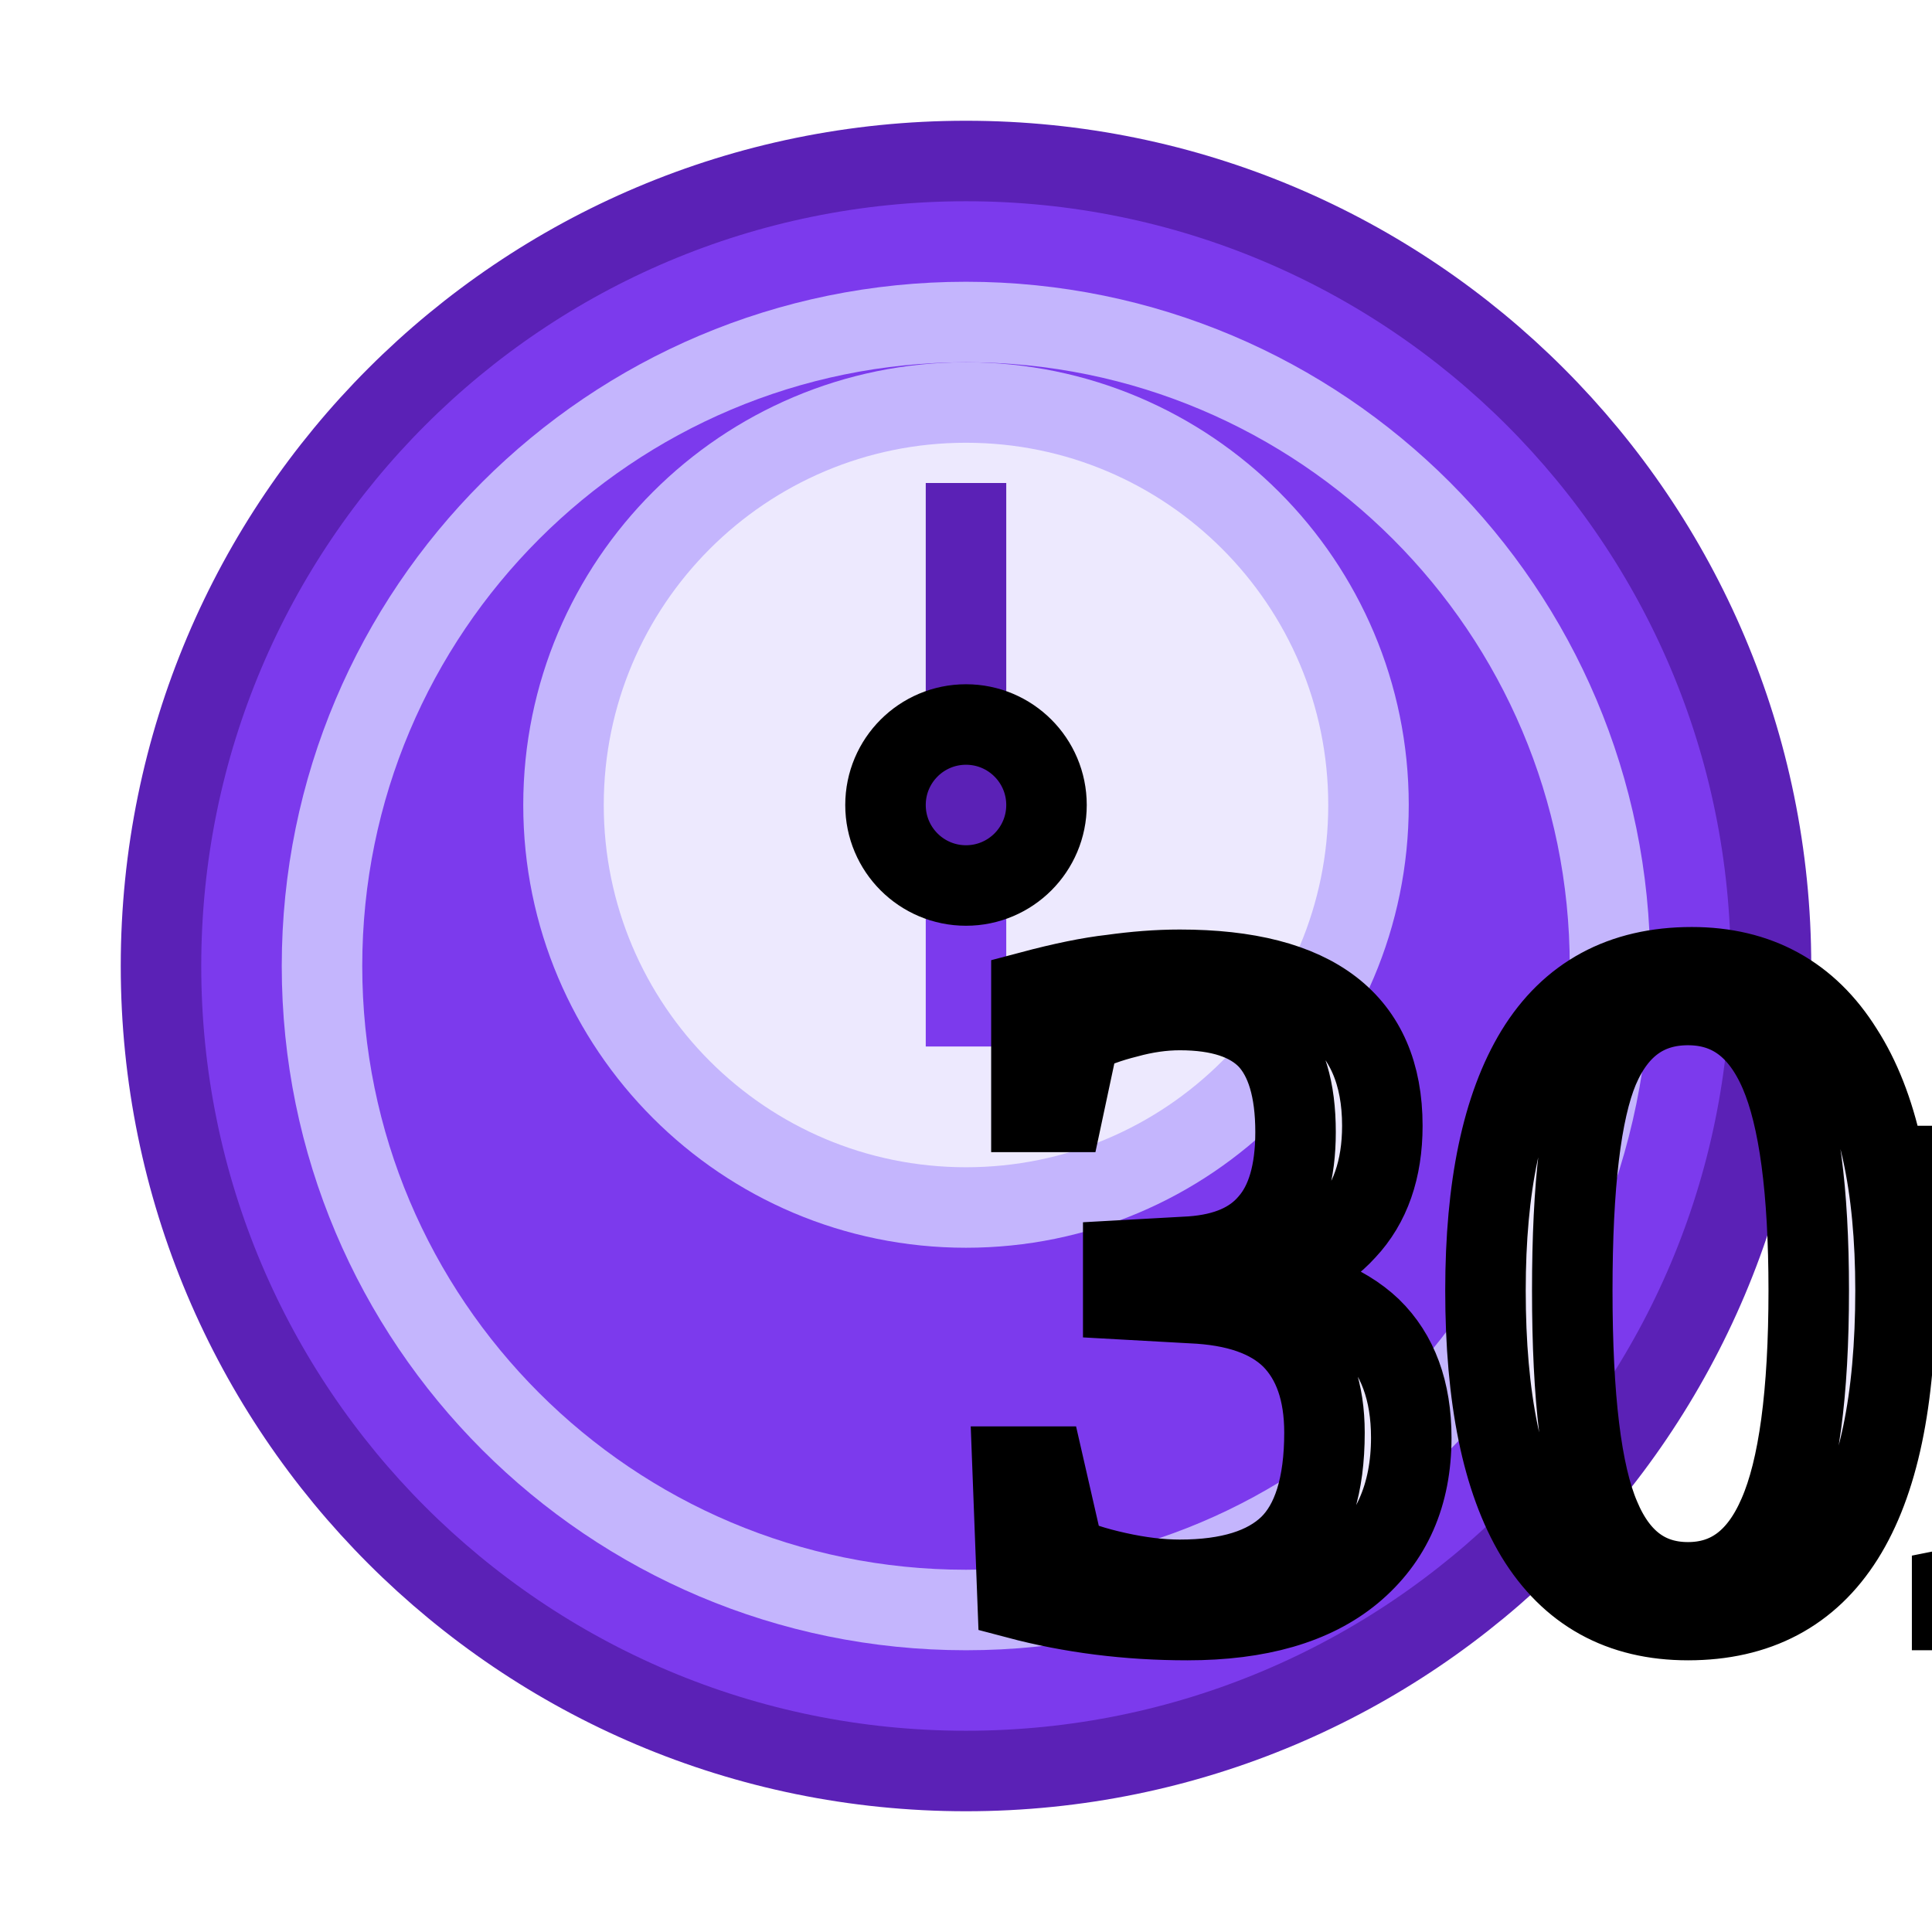
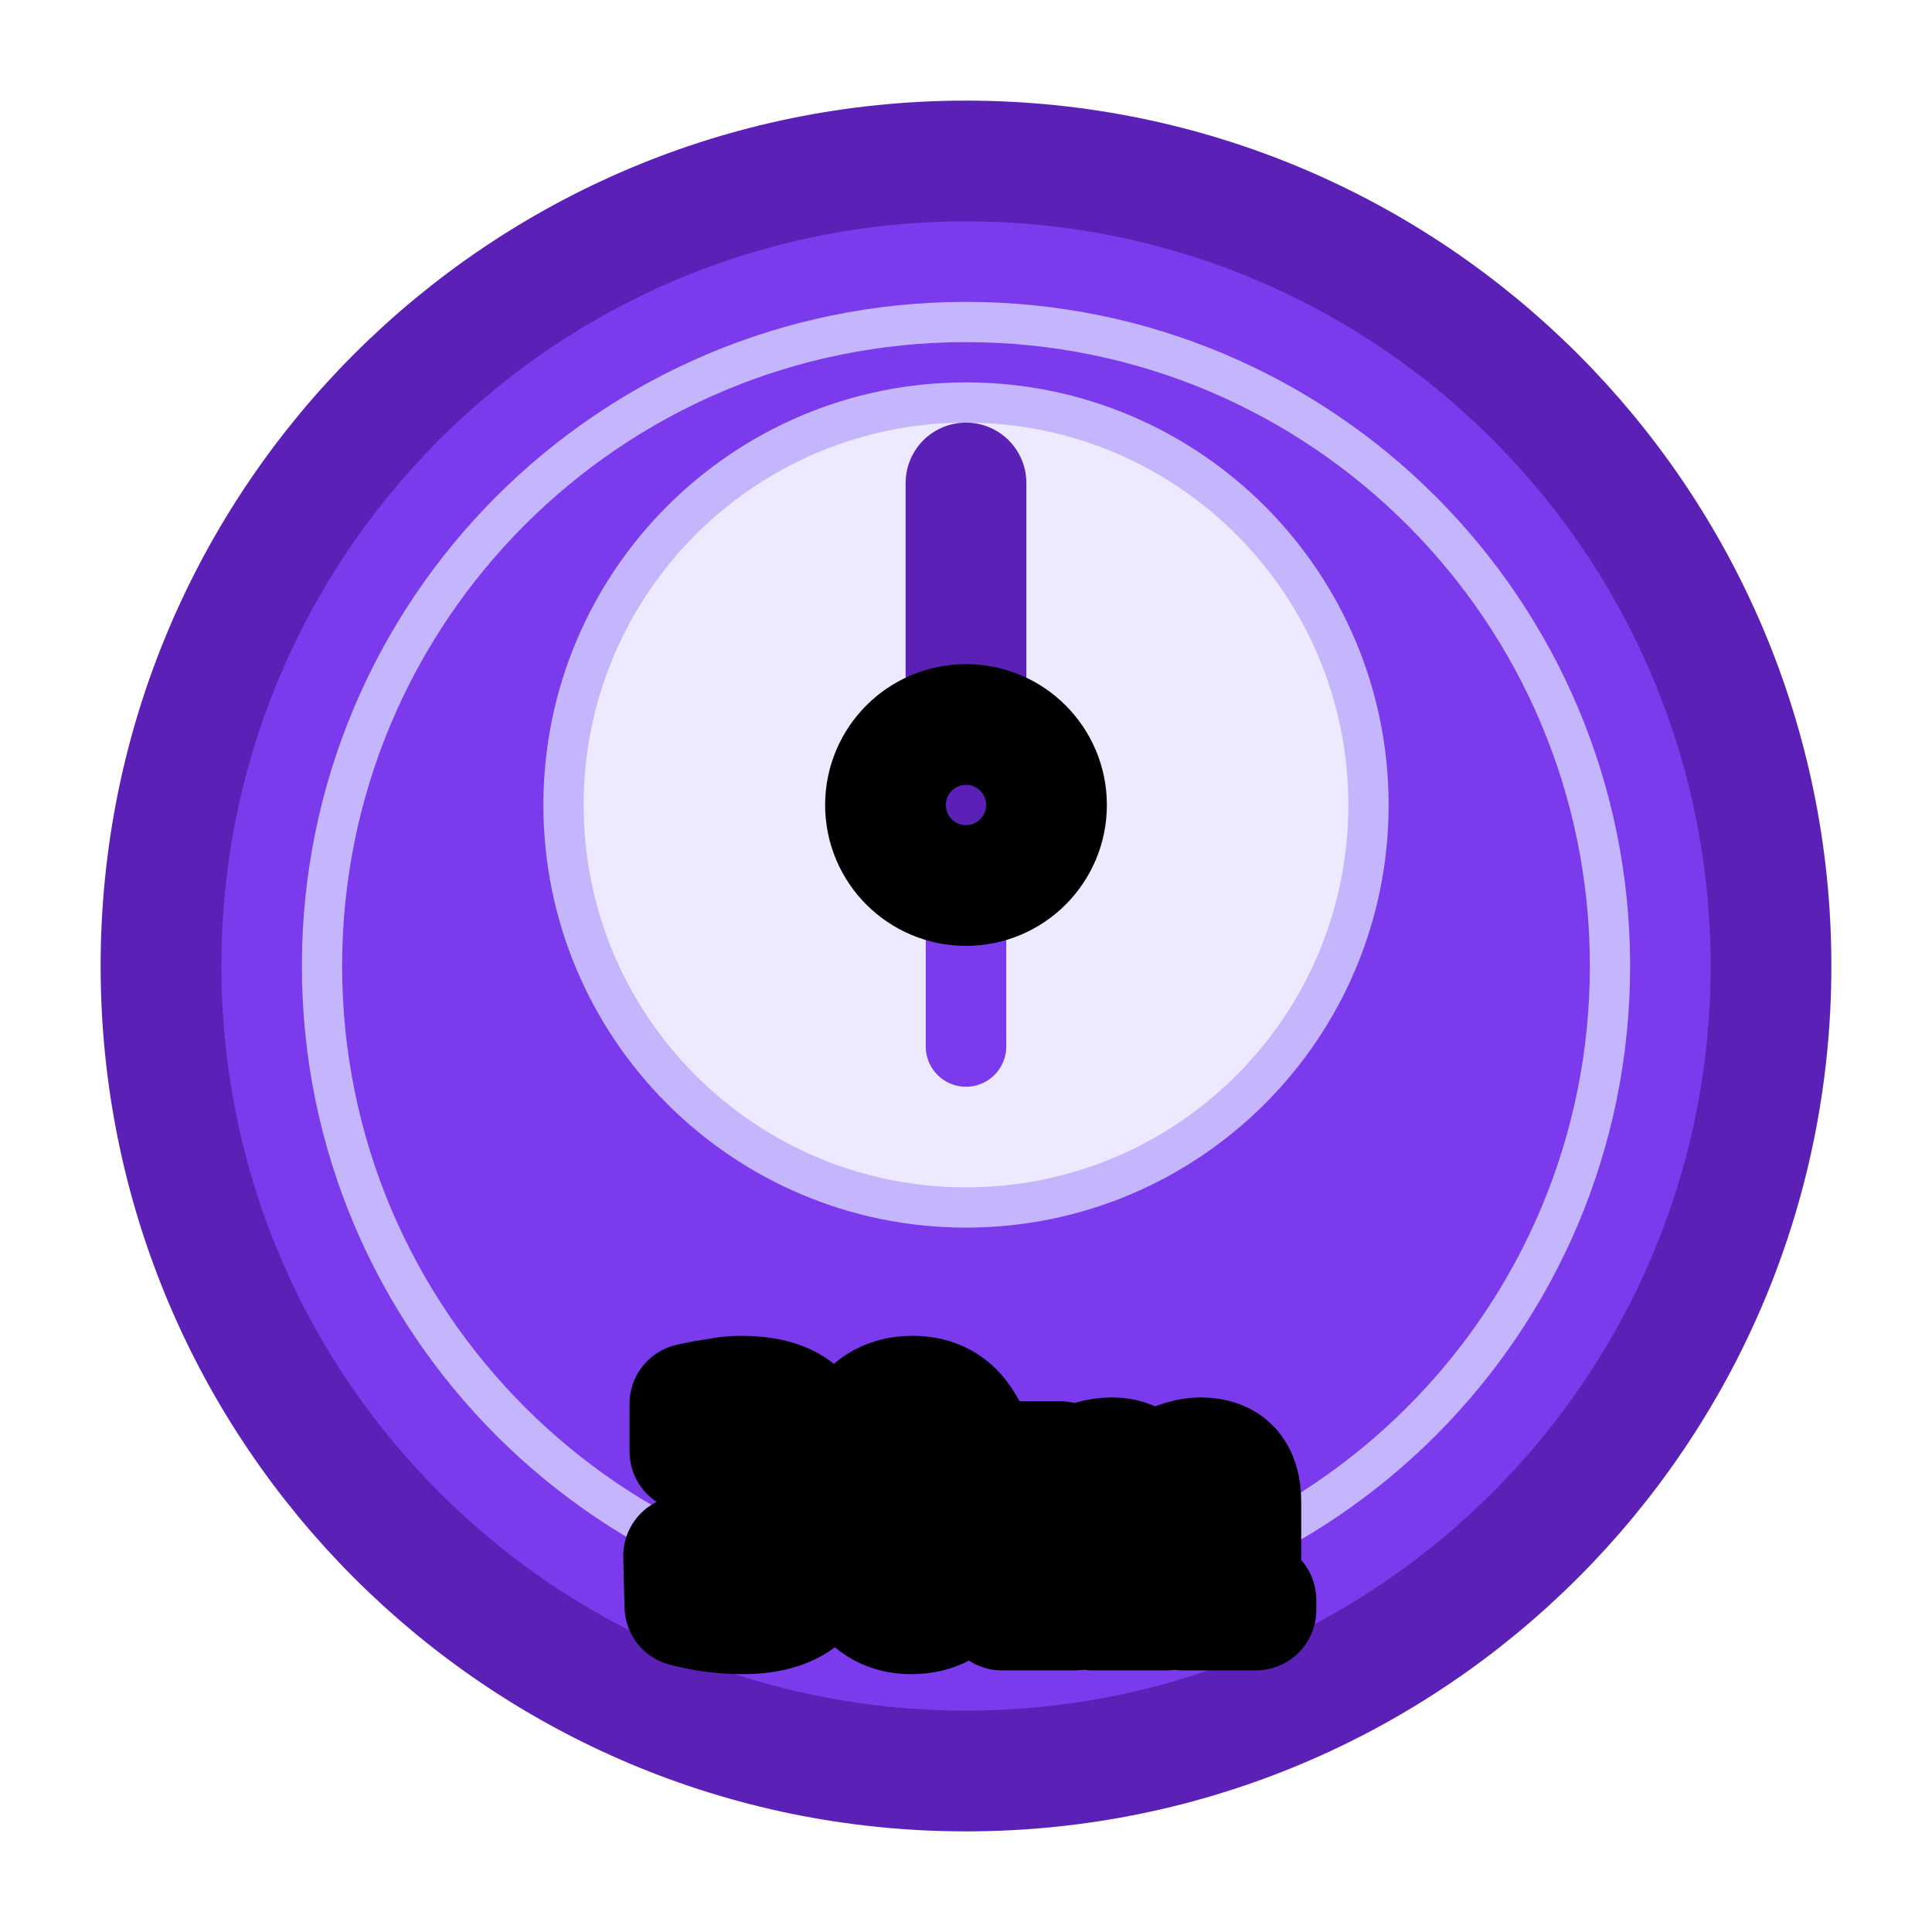
- <svg width="20" height="20" viewBox="0 0 24 24" fill="none" stroke="currentColor" strokeWidth="1.5" strokeLinecap="round" strokeLinejoin="round">
+ <svg width="24" height="24" viewBox="0 0 24 24" fill="none" stroke="currentColor" stroke-width="1.5" stroke-linecap="round" stroke-linejoin="round">
  <circle cx="12" cy="12" r="10" fill="#7c3aed" stroke="#5b21b6" />
-   <circle cx="12" cy="12" r="8" fill="none" stroke="#c4b5fd" strokeWidth="0.5" />
-   <circle cx="12" cy="10" r="5" fill="#ede9fe" stroke="#c4b5fd" strokeWidth="0.5" />
-   <line x1="12" y1="10" x2="12" y2="6" stroke="#5b21b6" strokeWidth="1.5" />
-   <line x1="12" y1="10" x2="12" y2="13" stroke="#7c3aed" strokeWidth="1" />
+   <circle cx="12" cy="12" r="8" fill="none" stroke="#c4b5fd" stroke-width="0.5" />
+   <circle cx="12" cy="10" r="5" fill="#ede9fe" stroke="#c4b5fd" stroke-width="0.5" />
+   <line x1="12" y1="10" x2="12" y2="6" stroke="#5b21b6" stroke-width="1.5" />
+   <line x1="12" y1="10" x2="12" y2="13" stroke="#7c3aed" stroke-width="1" />
  <circle cx="12" cy="10" r="1" fill="#5b21b6" />
-   <text x="12" y="20" textAnchor="middle" fill="#ede9fe" fontSize="4" fontWeight="bold">30m</text>
+   <text x="12" y="20" text-anchor="middle" fill="#ede9fe" font-size="4" font-weight="bold">30m</text>
</svg>
